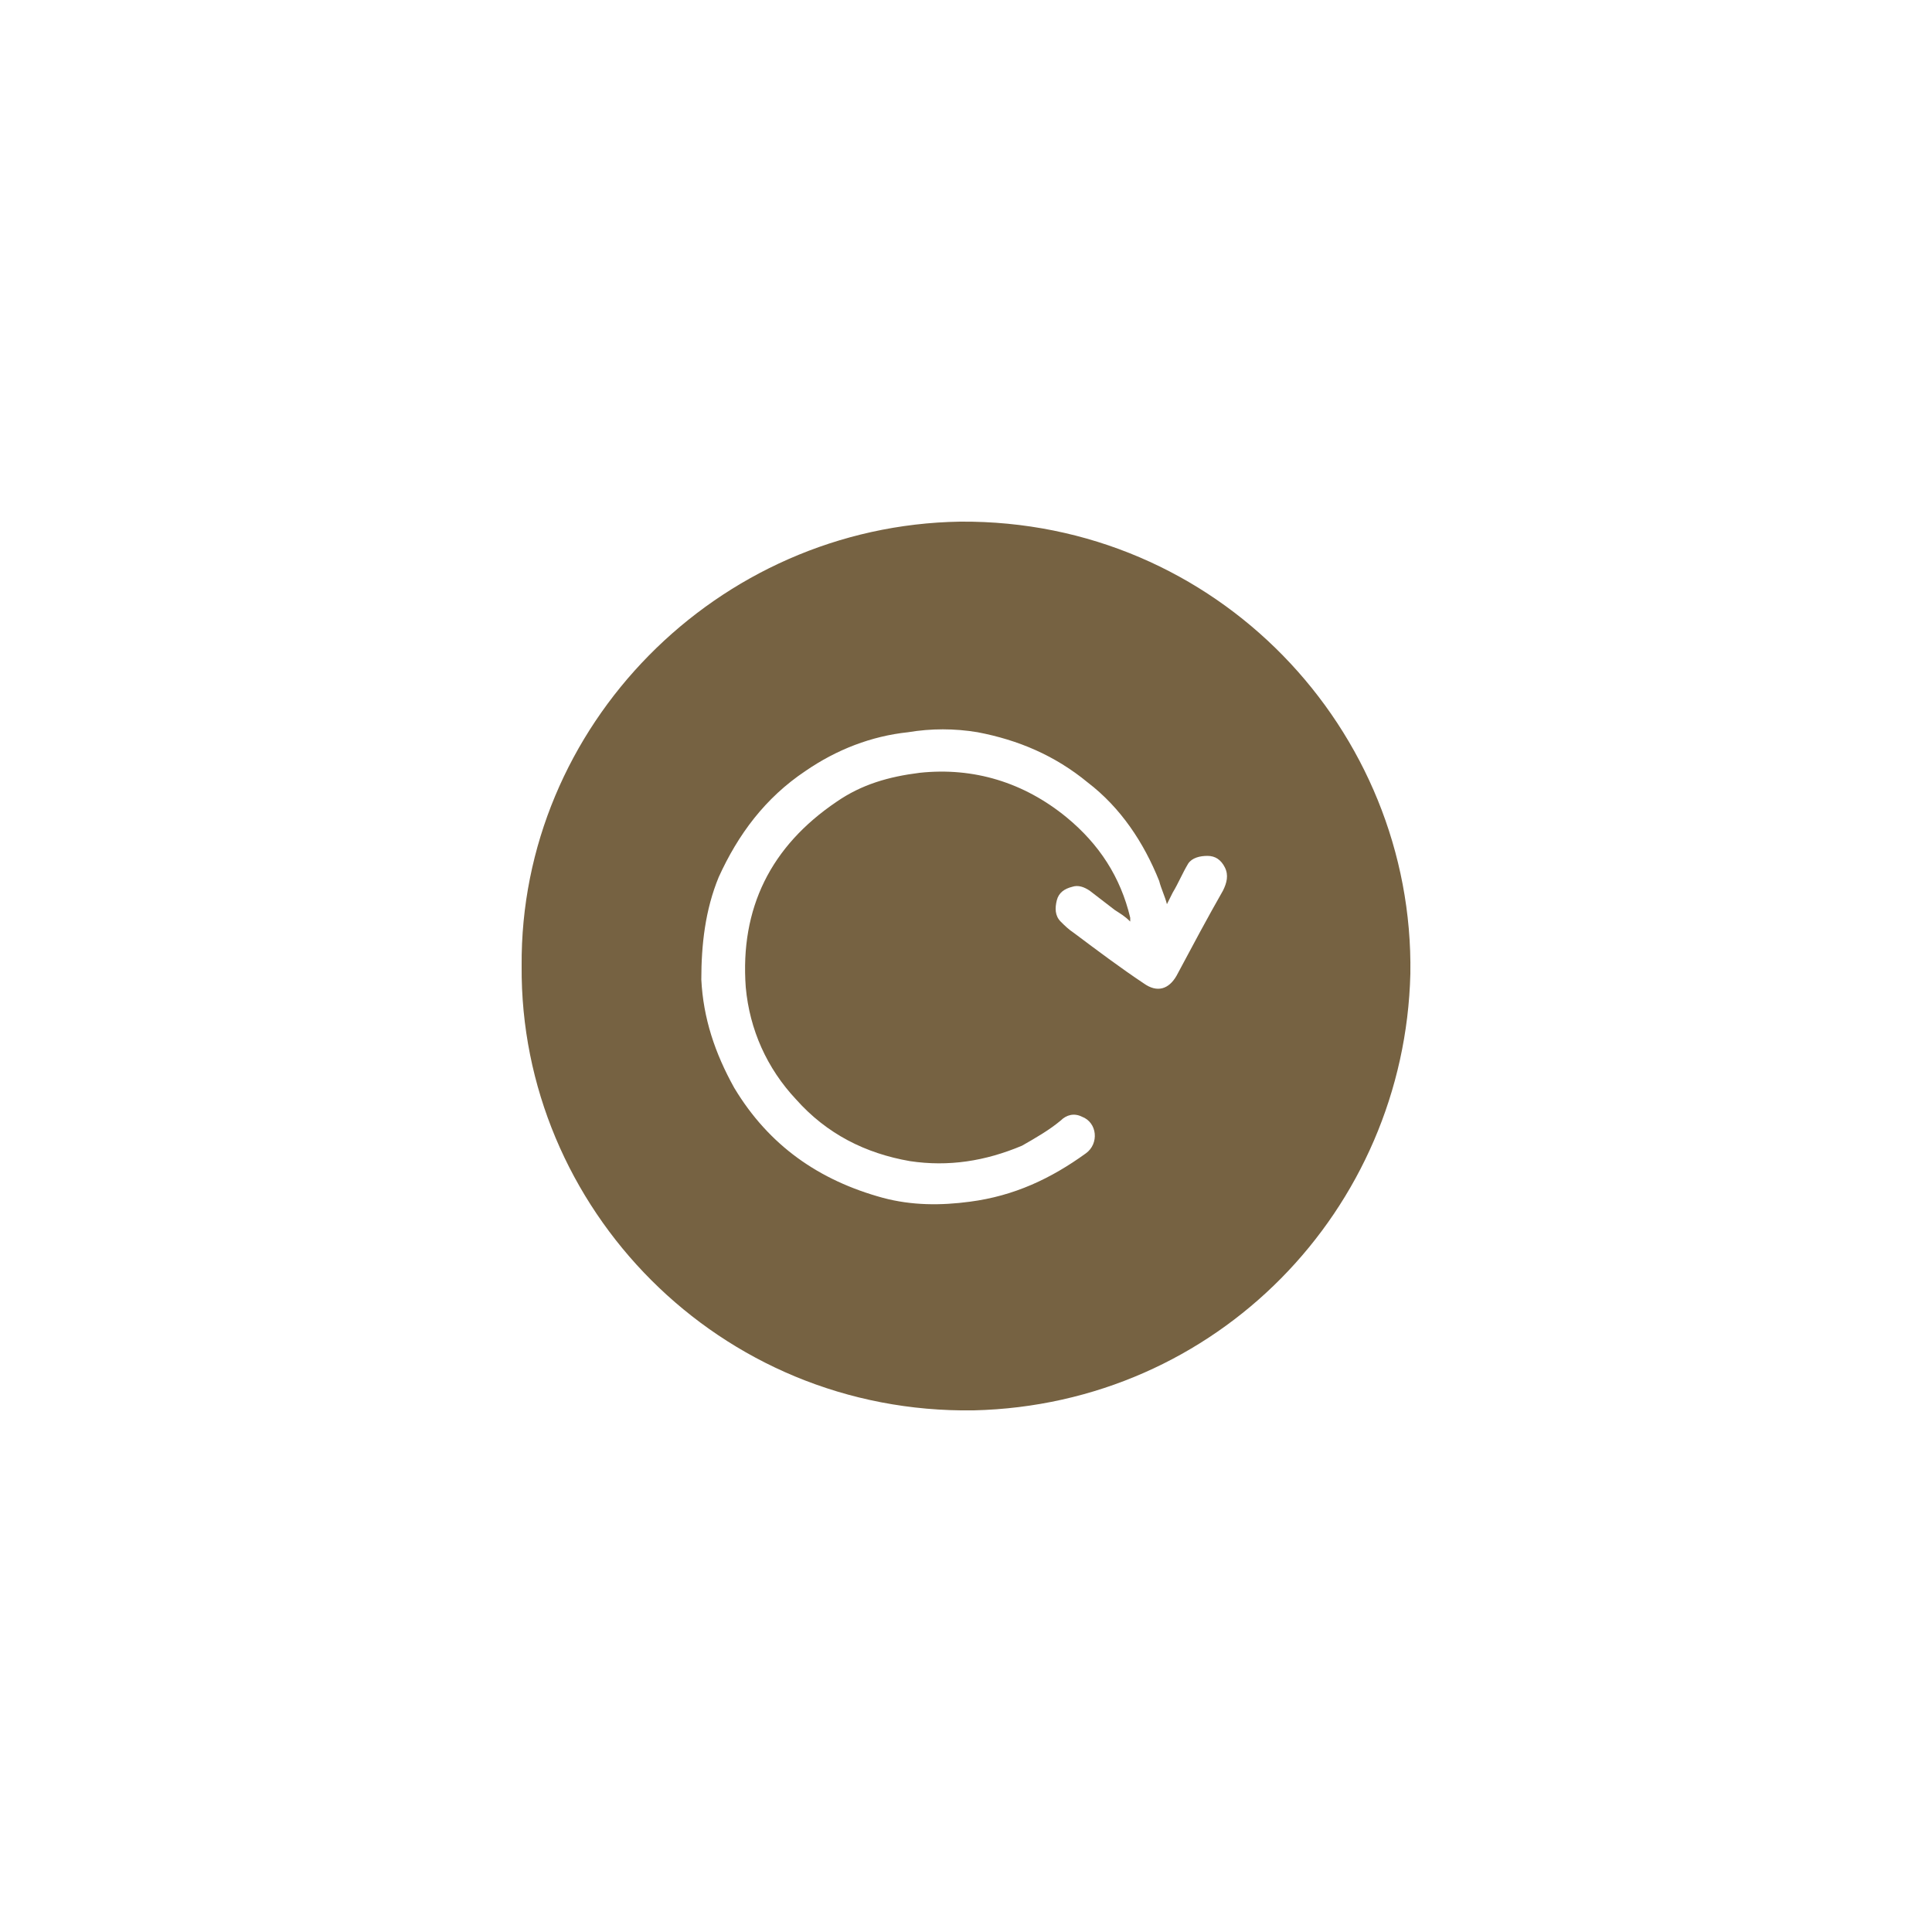
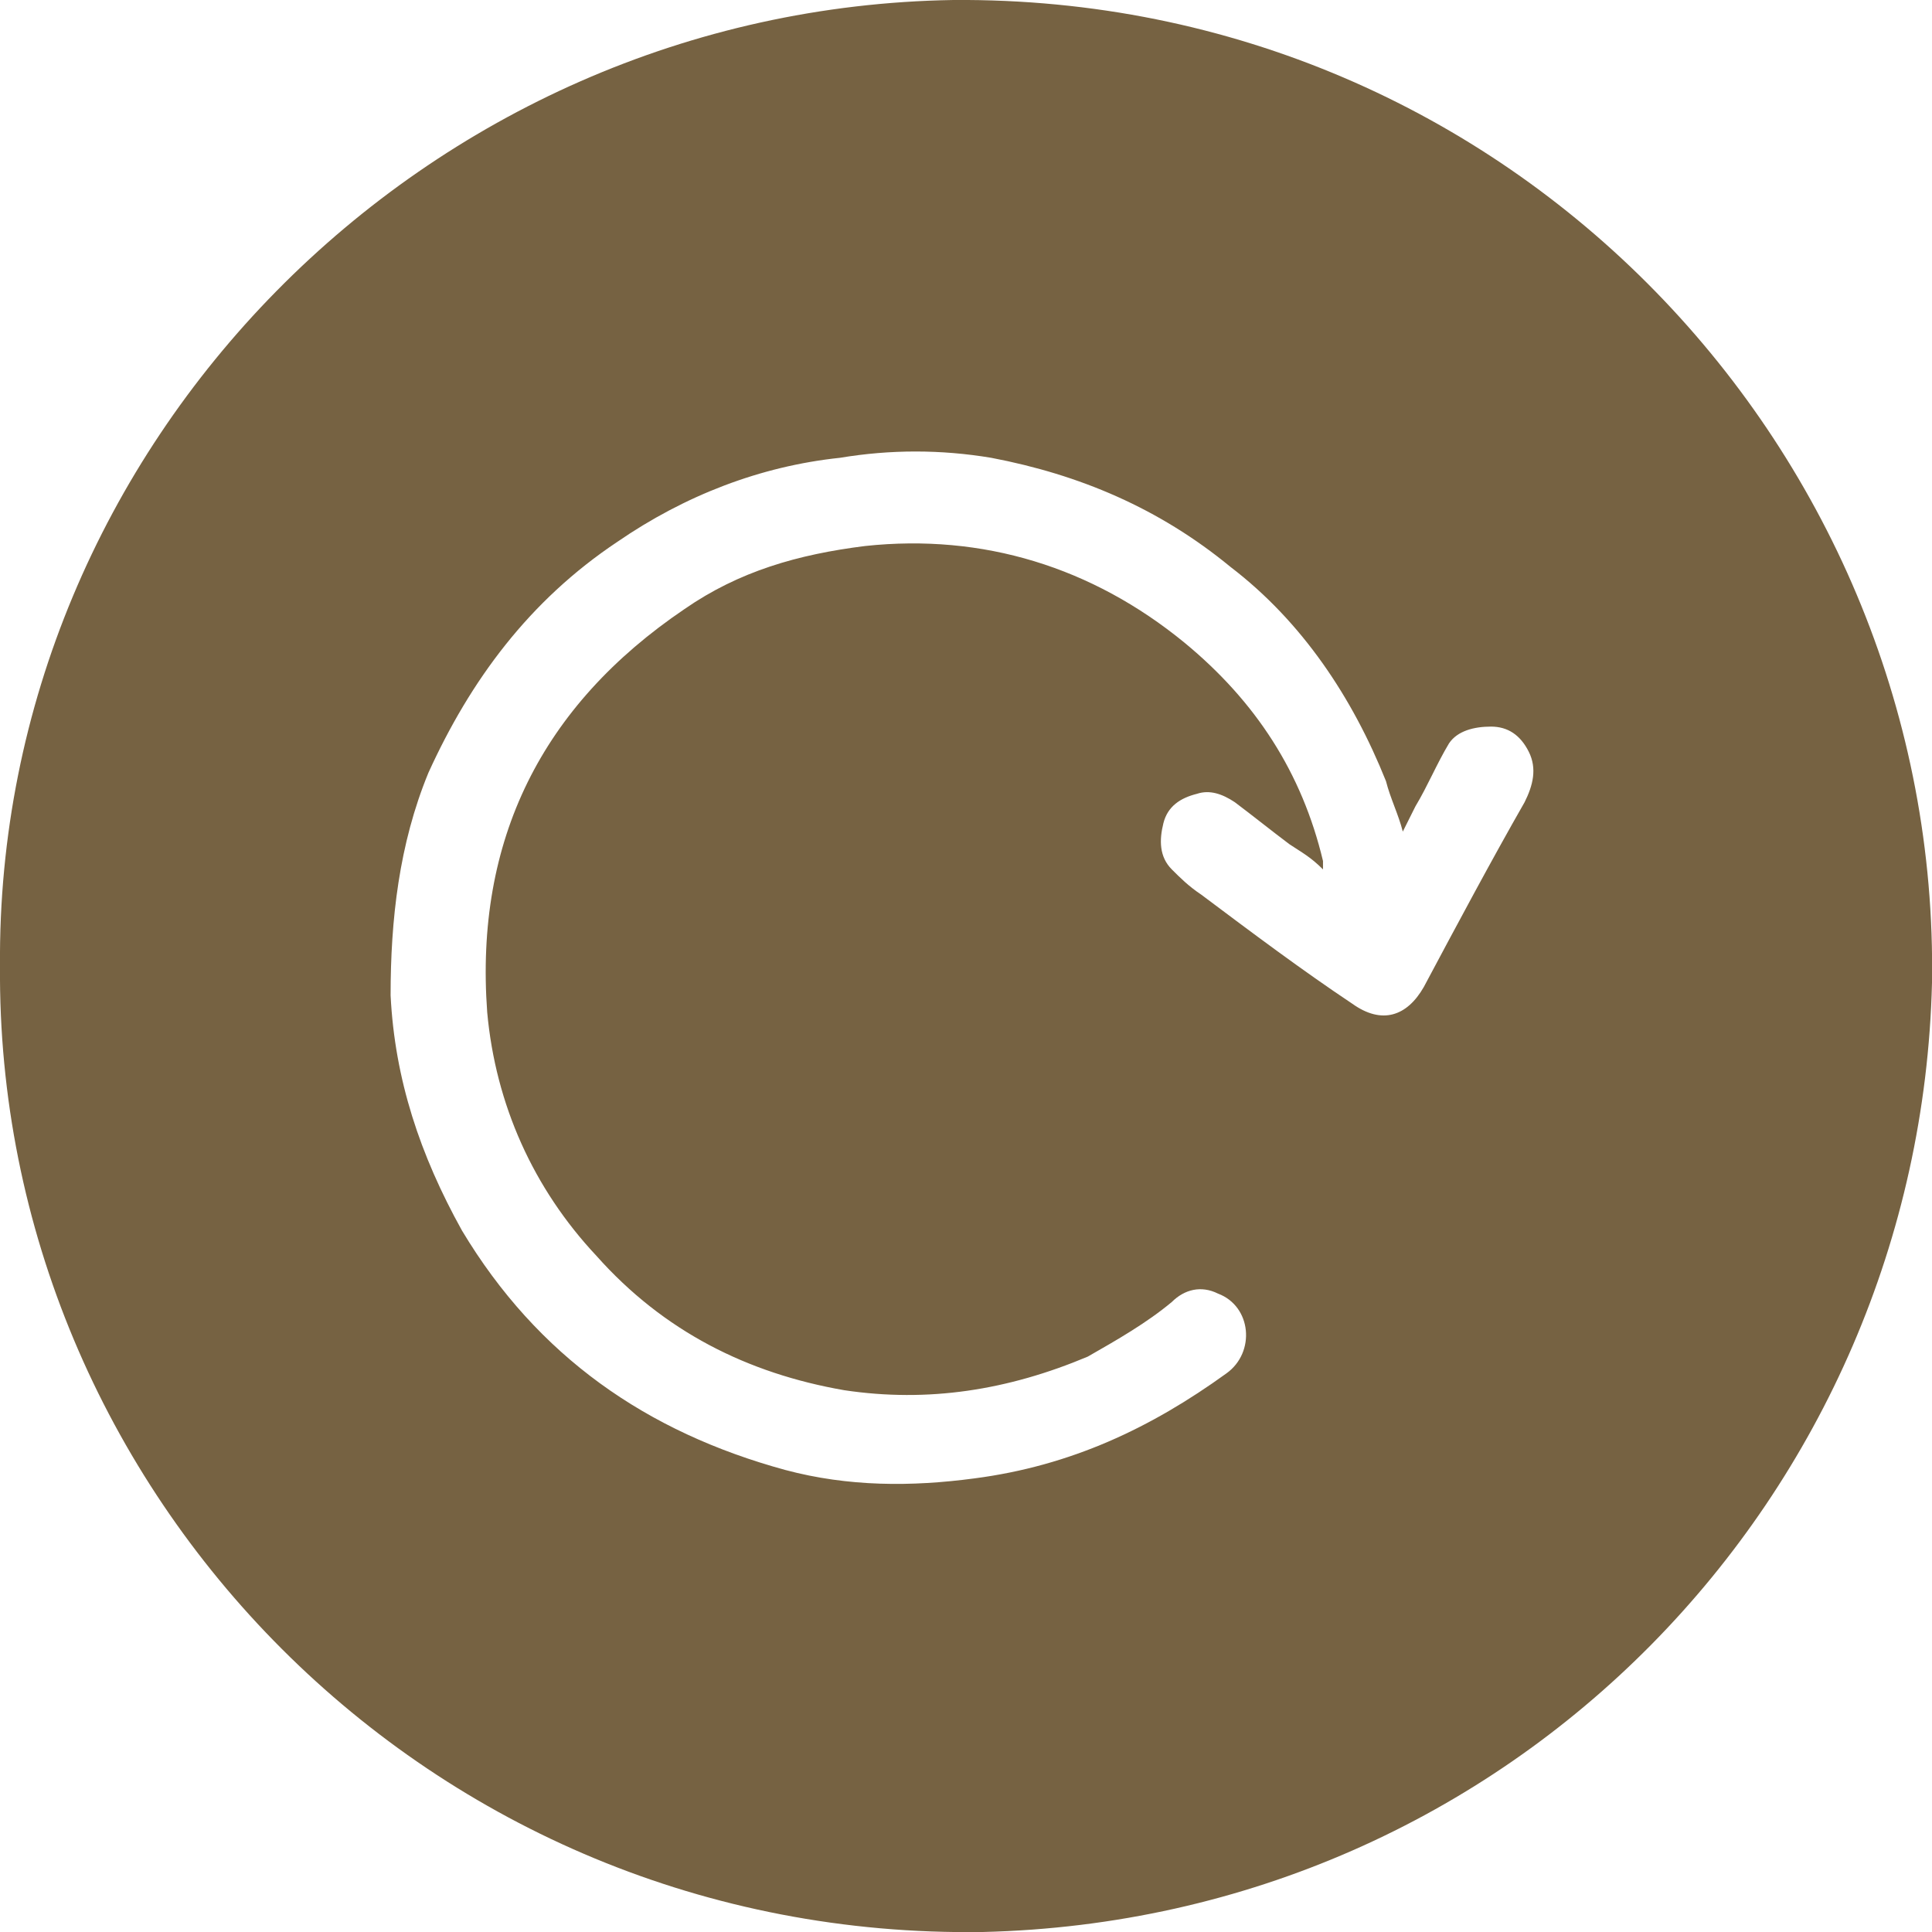
- <svg xmlns="http://www.w3.org/2000/svg" version="1.1" id="Layer_1" x="0px" y="0px" viewBox="0 0 100 100" style="enable-background:new 0 0 100 100;" xml:space="preserve">
-   <style type="text/css">
- 	.st0{fill:#766242;}
- </style>
+ <svg xmlns="http://www.w3.org/2000/svg" version="1.2" viewBox="0 0 46 46" width="46" height="46">
+   <style>
+ 		.s0 { fill: #766242 } 
+ 	</style>
  <g>
-     <path class="st0" d="M49.7,27C63,26.9,73.2,37.8,73,50.4C72.7,62.6,63,72.7,50.4,73C37.2,73.2,26.9,62.5,27,50   C26.9,37.6,37.1,27.2,49.7,27z M57.7,47.1c-0.4-0.3-0.9-0.7-1.3-1c-0.3-0.2-0.6-0.3-0.9-0.2c-0.4,0.1-0.7,0.3-0.8,0.7   c-0.1,0.4-0.1,0.8,0.2,1.1c0.2,0.2,0.4,0.4,0.7,0.6c1.2,0.9,2.4,1.8,3.6,2.6c0.7,0.5,1.3,0.3,1.7-0.4c0.8-1.5,1.6-3,2.4-4.4   c0.2-0.4,0.3-0.8,0.1-1.2c-0.2-0.4-0.5-0.6-0.9-0.6c-0.4,0-0.8,0.1-1,0.4c-0.3,0.5-0.5,1-0.8,1.5c-0.1,0.2-0.2,0.4-0.3,0.6   c-0.1-0.4-0.3-0.8-0.4-1.2c-0.8-2-2-3.8-3.7-5.1c-1.7-1.4-3.6-2.2-5.7-2.6c-1.2-0.2-2.4-0.2-3.6,0c-1.9,0.2-3.7,0.9-5.3,2   c-2.1,1.4-3.5,3.3-4.5,5.5c-0.7,1.7-0.9,3.5-0.9,5.3c0.1,2,0.7,3.8,1.7,5.6c1.8,3,4.4,4.8,7.7,5.7c1.5,0.4,3,0.4,4.5,0.2   c2.3-0.3,4.2-1.2,6-2.5c0.7-0.5,0.6-1.6-0.2-1.9c-0.4-0.2-0.8-0.1-1.1,0.2c-0.6,0.5-1.3,0.9-2,1.3c-1.9,0.8-3.8,1.1-5.8,0.8   c-2.3-0.4-4.3-1.4-5.9-3.2c-1.5-1.6-2.4-3.6-2.6-5.8c-0.3-4.1,1.3-7.3,4.7-9.6c1.3-0.9,2.7-1.3,4.3-1.5c2.8-0.3,5.4,0.5,7.6,2.3   c1.7,1.4,2.8,3.1,3.3,5.2c0,0,0,0.1,0,0.1c0,0,0,0,0,0.1C58.2,47.4,58,47.3,57.7,47.1z" />
+     <path class="s0" d="m22.7 0c13.3-0.1 23.5 10.8 23.3 23.4-0.3 12.2-10 22.3-22.6 22.6-13.2 0.2-23.5-10.5-23.4-23-0.1-12.4 10.1-22.8 22.7-23zm8 20.1c-0.4-0.3-0.9-0.7-1.3-1-0.3-0.2-0.6-0.3-0.9-0.2-0.4 0.1-0.7 0.3-0.8 0.7-0.1 0.4-0.1 0.8 0.2 1.1 0.2 0.2 0.4 0.4 0.7 0.6 1.2 0.9 2.4 1.8 3.6 2.6 0.7 0.5 1.3 0.3 1.7-0.4 0.8-1.5 1.6-3 2.4-4.4 0.2-0.4 0.3-0.8 0.1-1.2q-0.3-0.6-0.9-0.6c-0.4 0-0.8 0.1-1 0.4-0.3 0.5-0.5 1-0.8 1.5q-0.15 0.3-0.3 0.6c-0.1-0.4-0.3-0.8-0.4-1.2-0.8-2-2-3.8-3.7-5.1-1.7-1.4-3.6-2.2-5.7-2.6q-1.8-0.3-3.6 0c-1.9 0.2-3.7 0.9-5.3 2-2.1 1.4-3.5 3.3-4.5 5.5-0.7 1.7-0.9 3.5-0.9 5.3 0.1 2 0.7 3.8 1.7 5.6 1.8 3 4.4 4.8 7.7 5.7 1.5 0.4 3 0.4 4.5 0.2 2.3-0.3 4.2-1.2 6-2.5 0.7-0.5 0.6-1.6-0.2-1.9-0.4-0.2-0.8-0.1-1.1 0.2-0.6 0.5-1.3 0.9-2 1.3-1.9 0.8-3.8 1.1-5.8 0.8-2.3-0.4-4.3-1.4-5.9-3.2-1.5-1.6-2.4-3.6-2.6-5.8-0.3-4.1 1.3-7.3 4.7-9.6 1.3-0.9 2.7-1.3 4.3-1.5 2.8-0.3 5.4 0.5 7.6 2.3 1.7 1.4 2.8 3.1 3.3 5.2v0.1c0 0 0 0 0 0.1-0.3-0.3-0.5-0.4-0.8-0.6z" />
  </g>
</svg>
